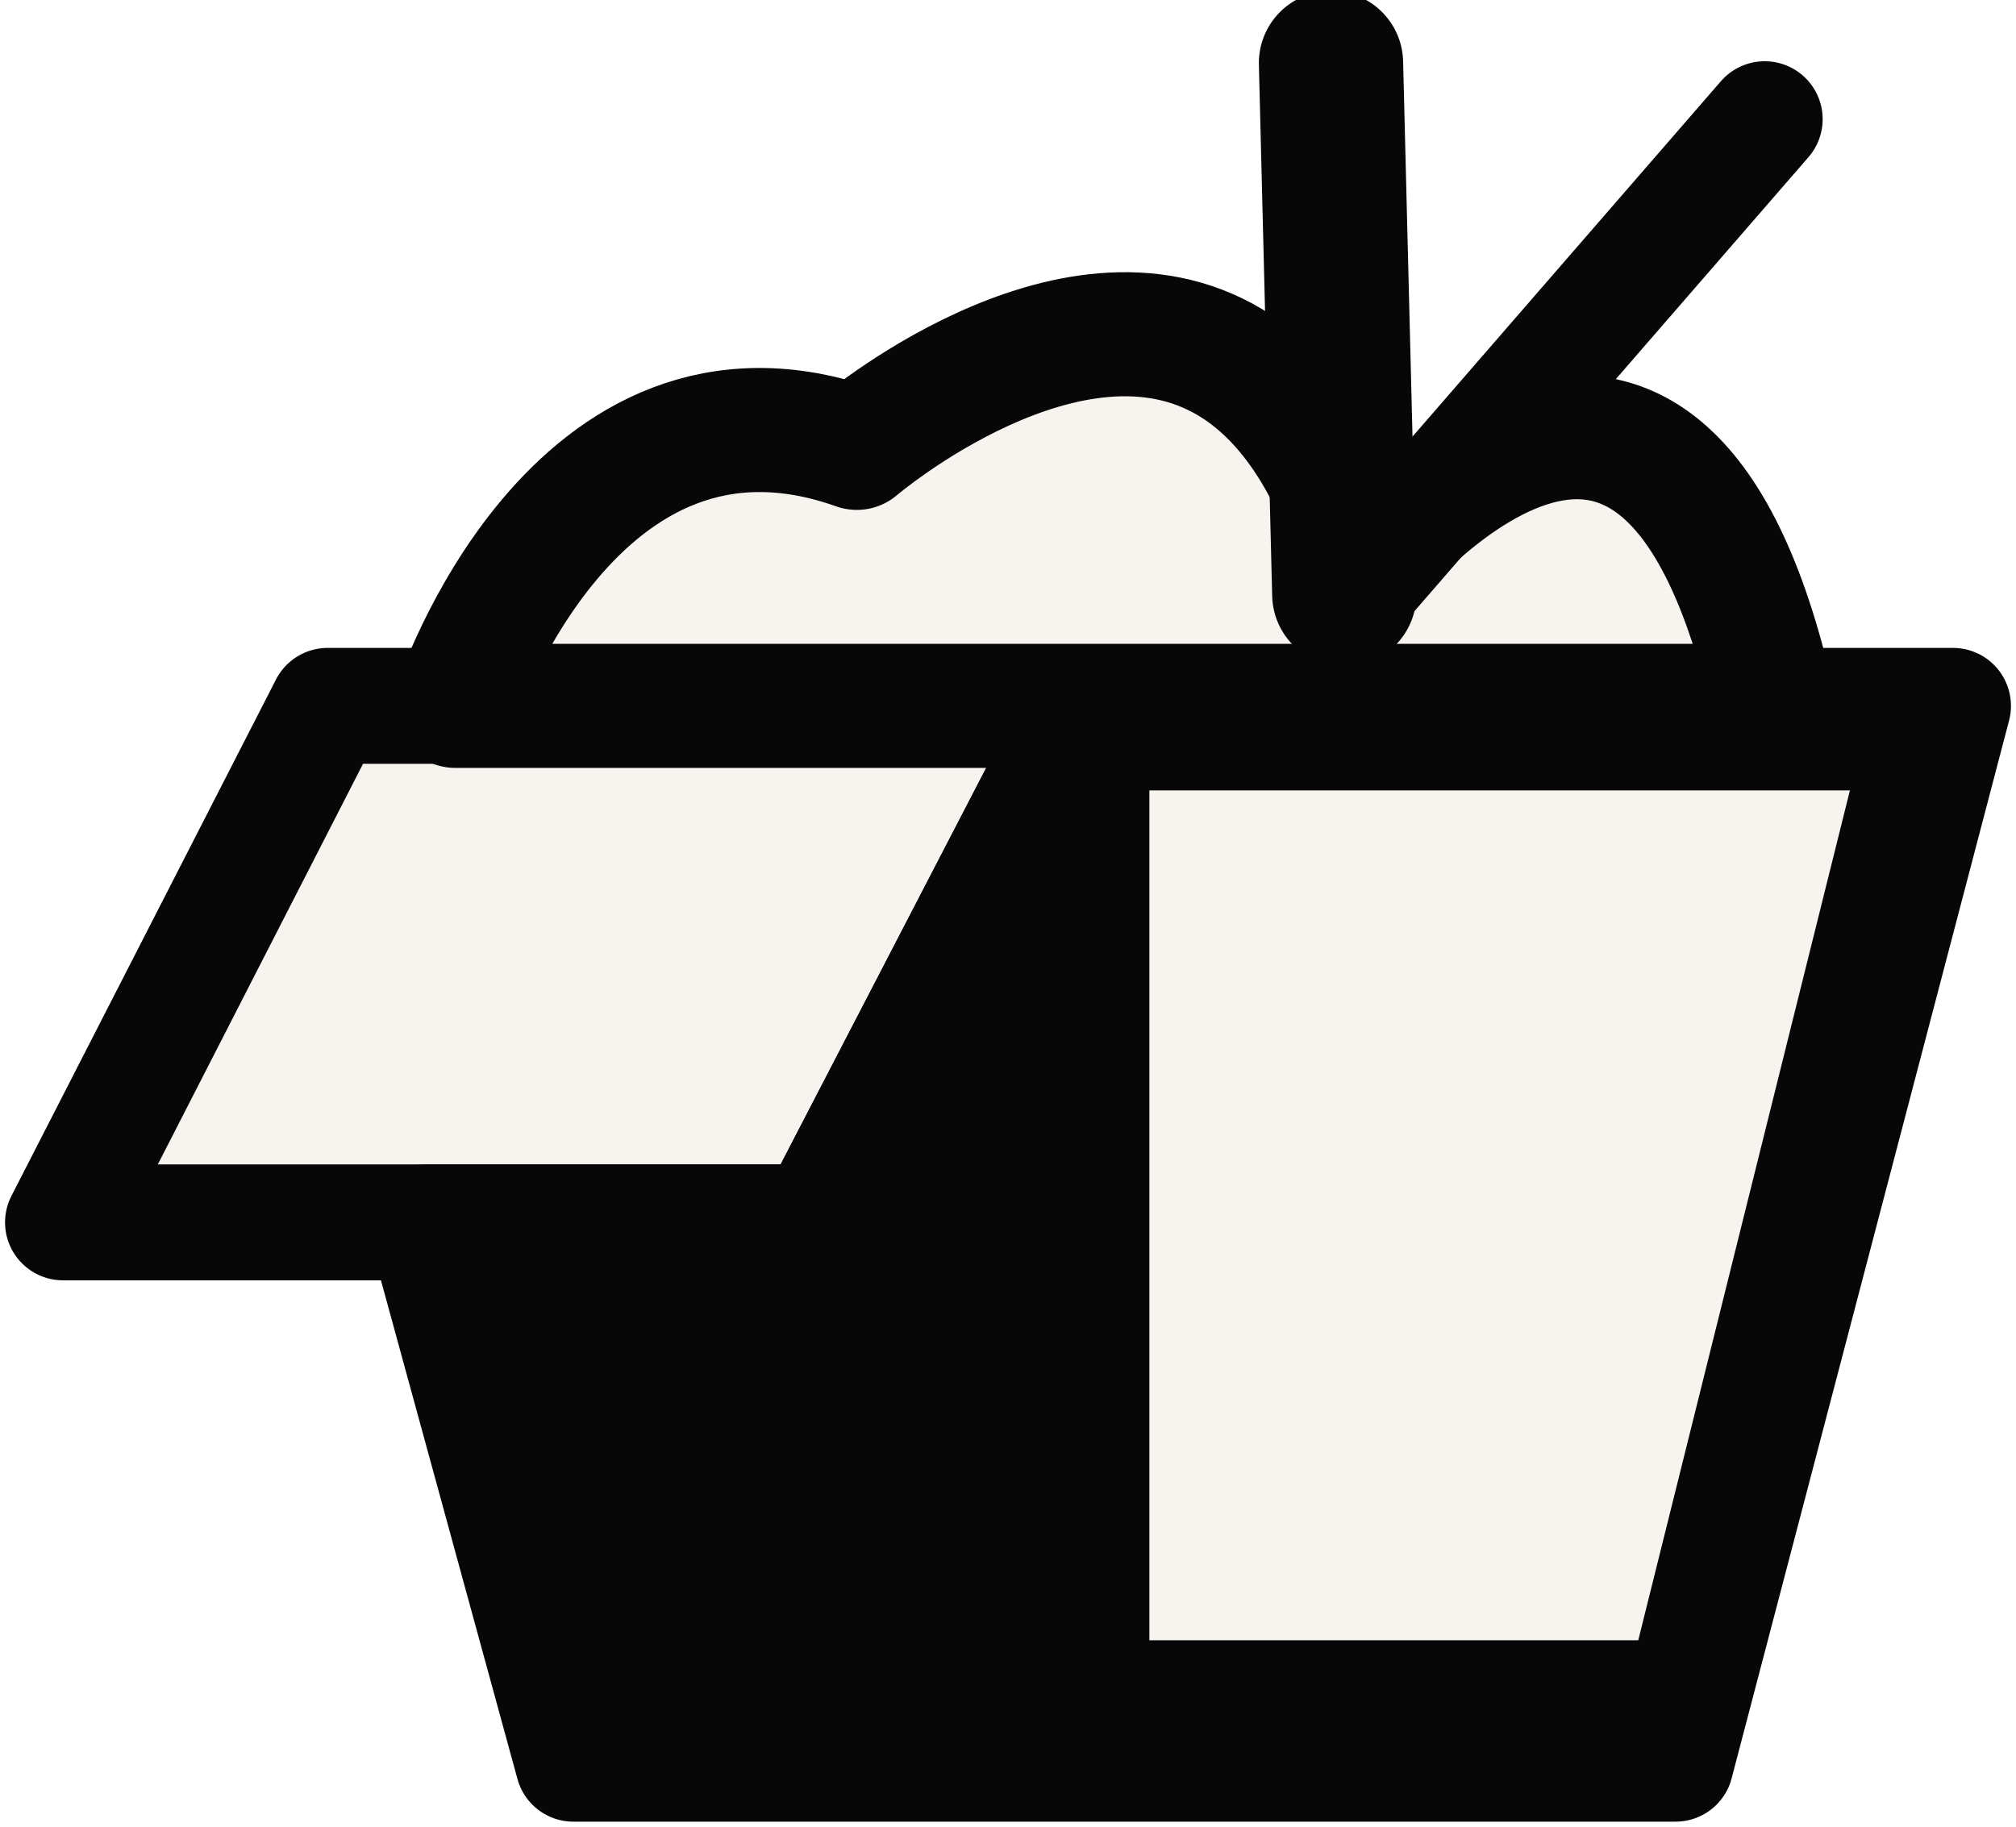
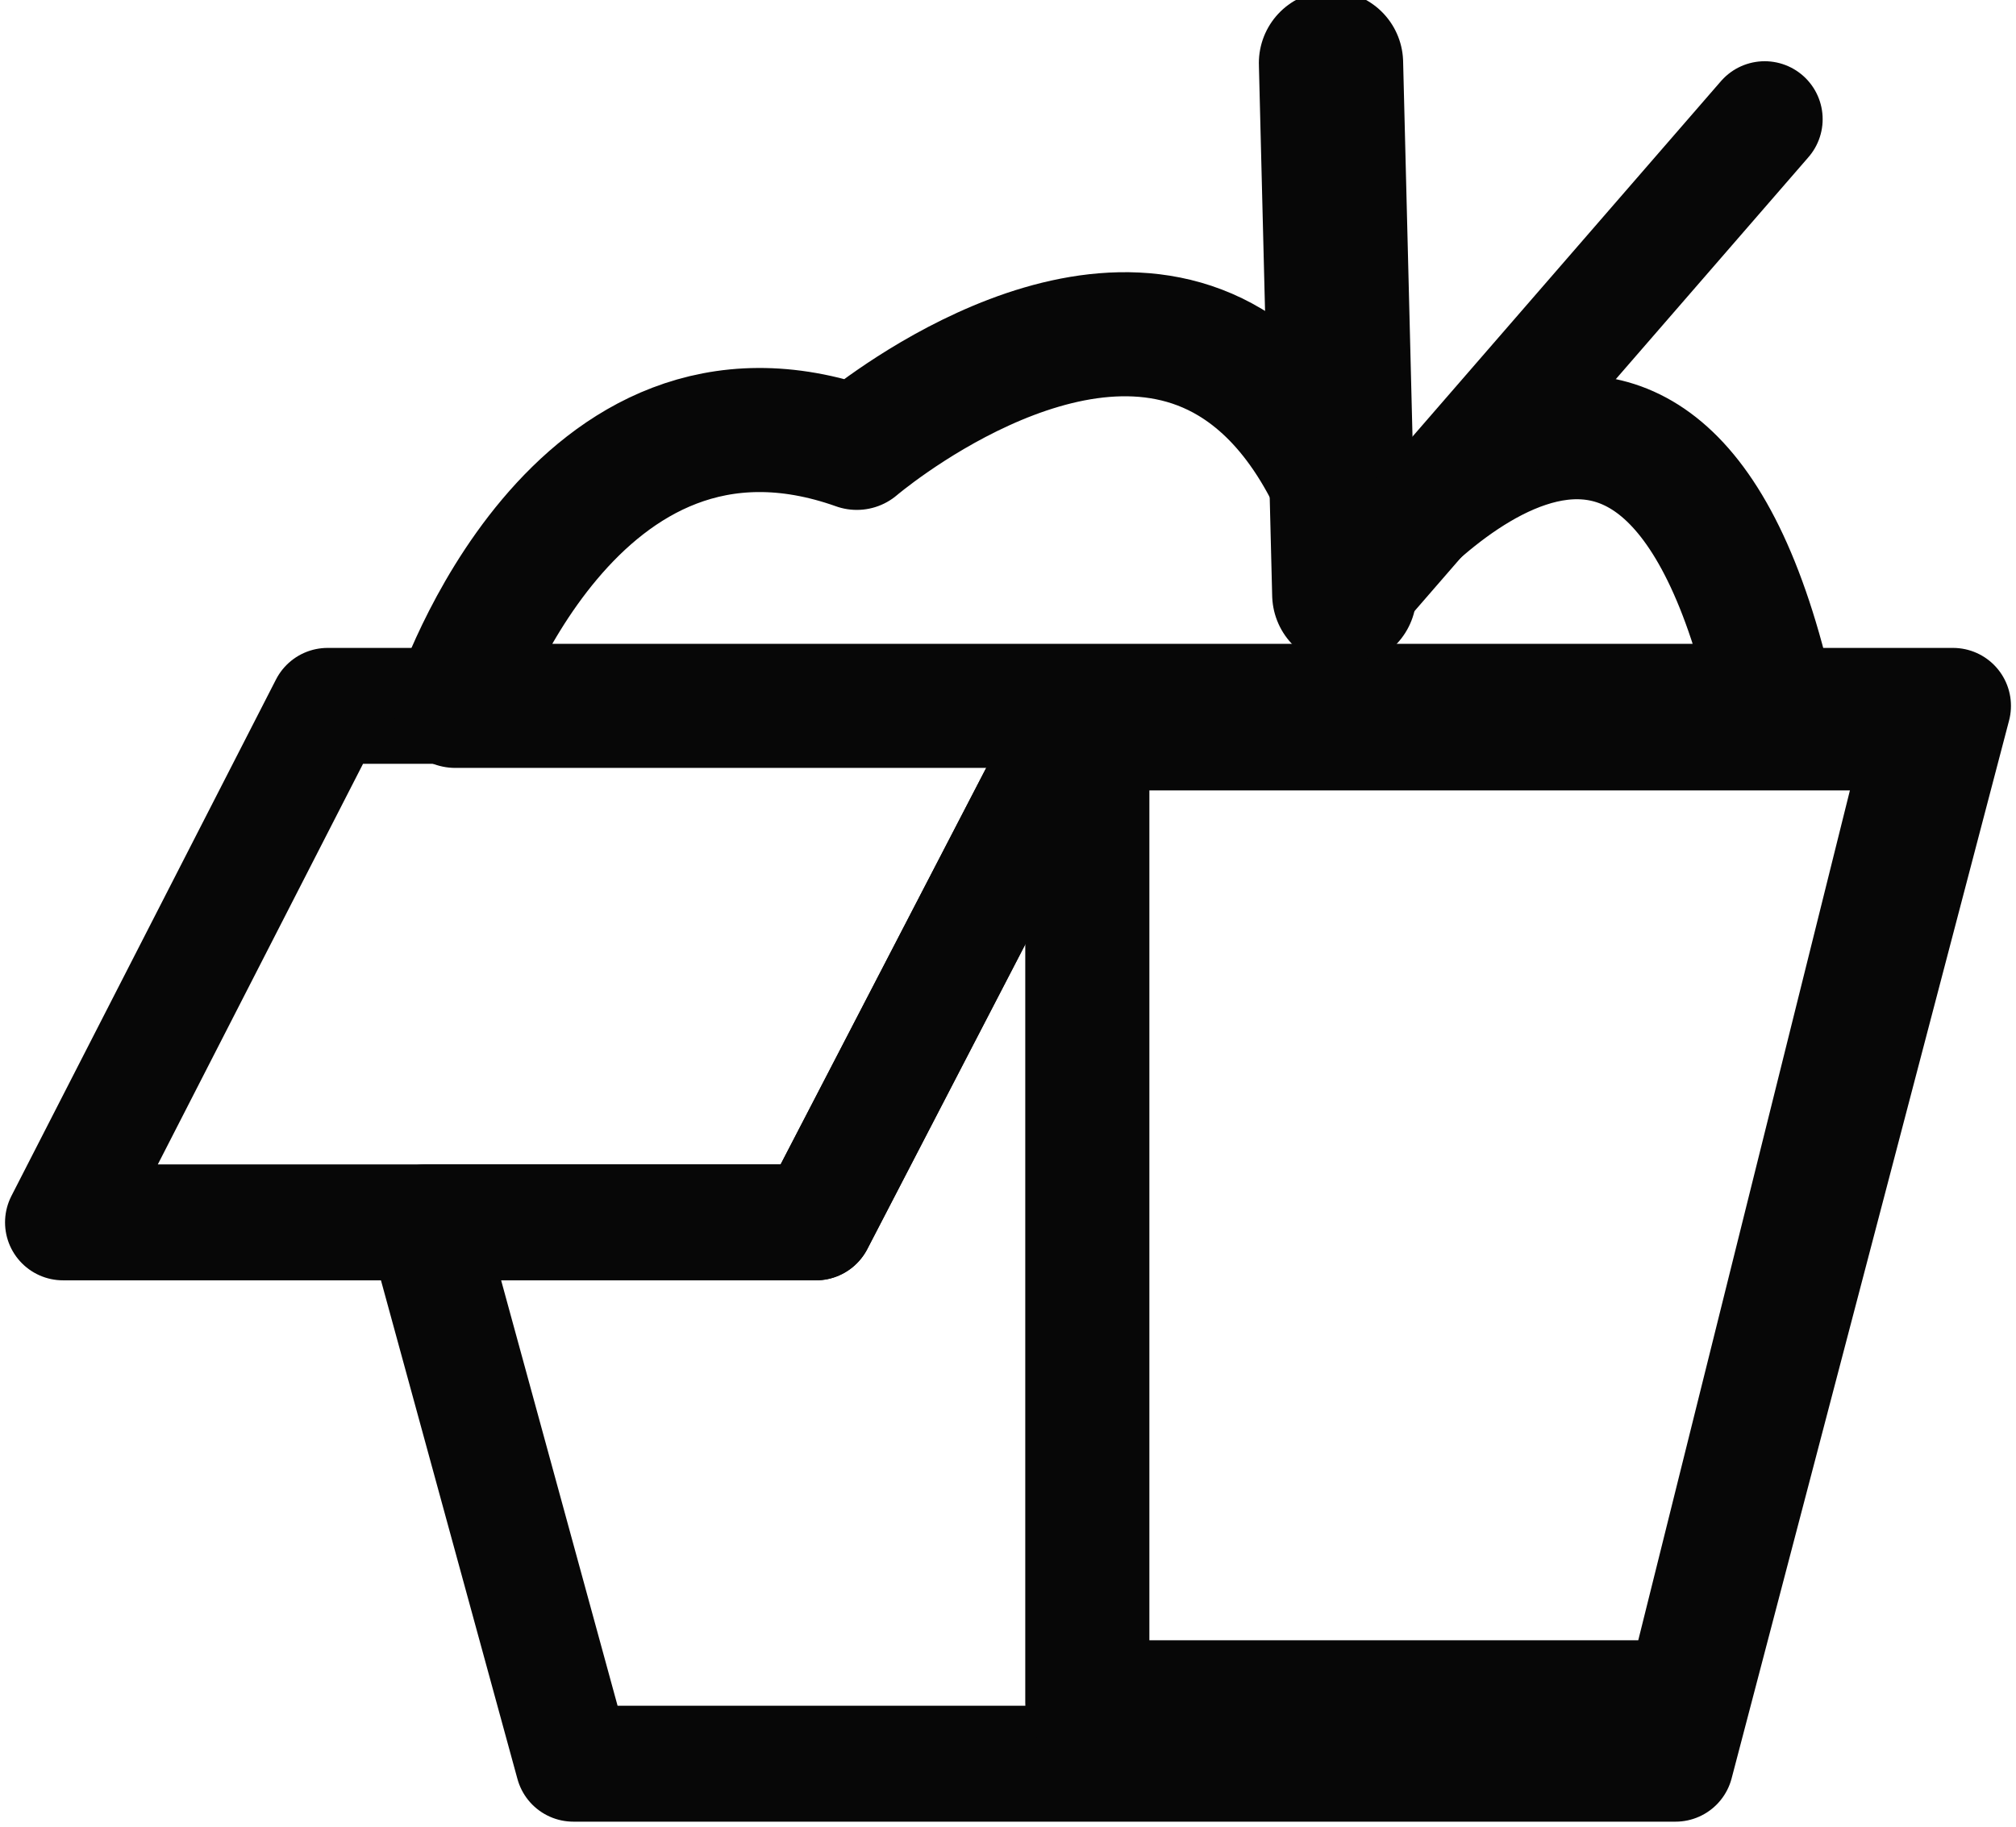
<svg xmlns="http://www.w3.org/2000/svg" width="32" height="29" viewBox="0 0 32 29" fill="none">
-   <path d="M5.2 11.206H17.201L12.95 19.406H1L5.2 11.206Z" fill="#F7F3EF" stroke="#070707" stroke-width="1.84" stroke-linejoin="round" />
-   <path d="M6.749 19.406L9.101 28H26.596L31 11.206H17.201L12.95 19.406H6.749Z" fill="#070707" stroke="#070707" stroke-width="1.84" stroke-linejoin="round" />
-   <path d="M17.259 11.563H30.624L26.774 27.025H17.259V11.563Z" fill="#F7F3EF" stroke="#070707" stroke-width="1.97" stroke-linejoin="round" />
-   <path d="M28.151 11.206C26.354 3.115 21.65 9.021 21.65 9.021C21.14 7.256 20.375 6.262 19.528 5.753C16.978 4.224 13.6 7.11 13.6 7.11C9.101 5.511 7.227 11.206 7.227 11.206H28.151Z" fill="#F7F3EF" stroke="#070707" stroke-width="1.97" stroke-linejoin="round" />
+   <path d="M5.2 11.206H17.201L12.95 19.406H1L5.2 11.206Z" stroke="#070707" stroke-width="1.84" stroke-linejoin="round" />
+   <path d="M6.749 19.406L9.101 28H26.596L31 11.206H17.201L12.95 19.406H6.749Z" stroke="#070707" stroke-width="1.84" stroke-linejoin="round" />
+   <path d="M17.259 11.563H30.624L26.774 27.025H17.259V11.563Z" stroke="#070707" stroke-width="1.97" stroke-linejoin="round" />
+   <path d="M28.151 11.206C26.354 3.115 21.65 9.021 21.65 9.021C21.14 7.256 20.375 6.262 19.528 5.753C16.978 4.224 13.6 7.11 13.6 7.11C9.101 5.511 7.227 11.206 7.227 11.206H28.151Z" stroke="#070707" stroke-width="1.97" stroke-linejoin="round" />
  <path d="M21.127 1L21.338 9.435" stroke="#070707" stroke-width="2.29" stroke-linecap="round" stroke-linejoin="round" />
  <path d="M28.011 1.892L21.3 9.626" stroke="#070707" stroke-width="1.84" stroke-linecap="round" stroke-linejoin="round" />
</svg>
